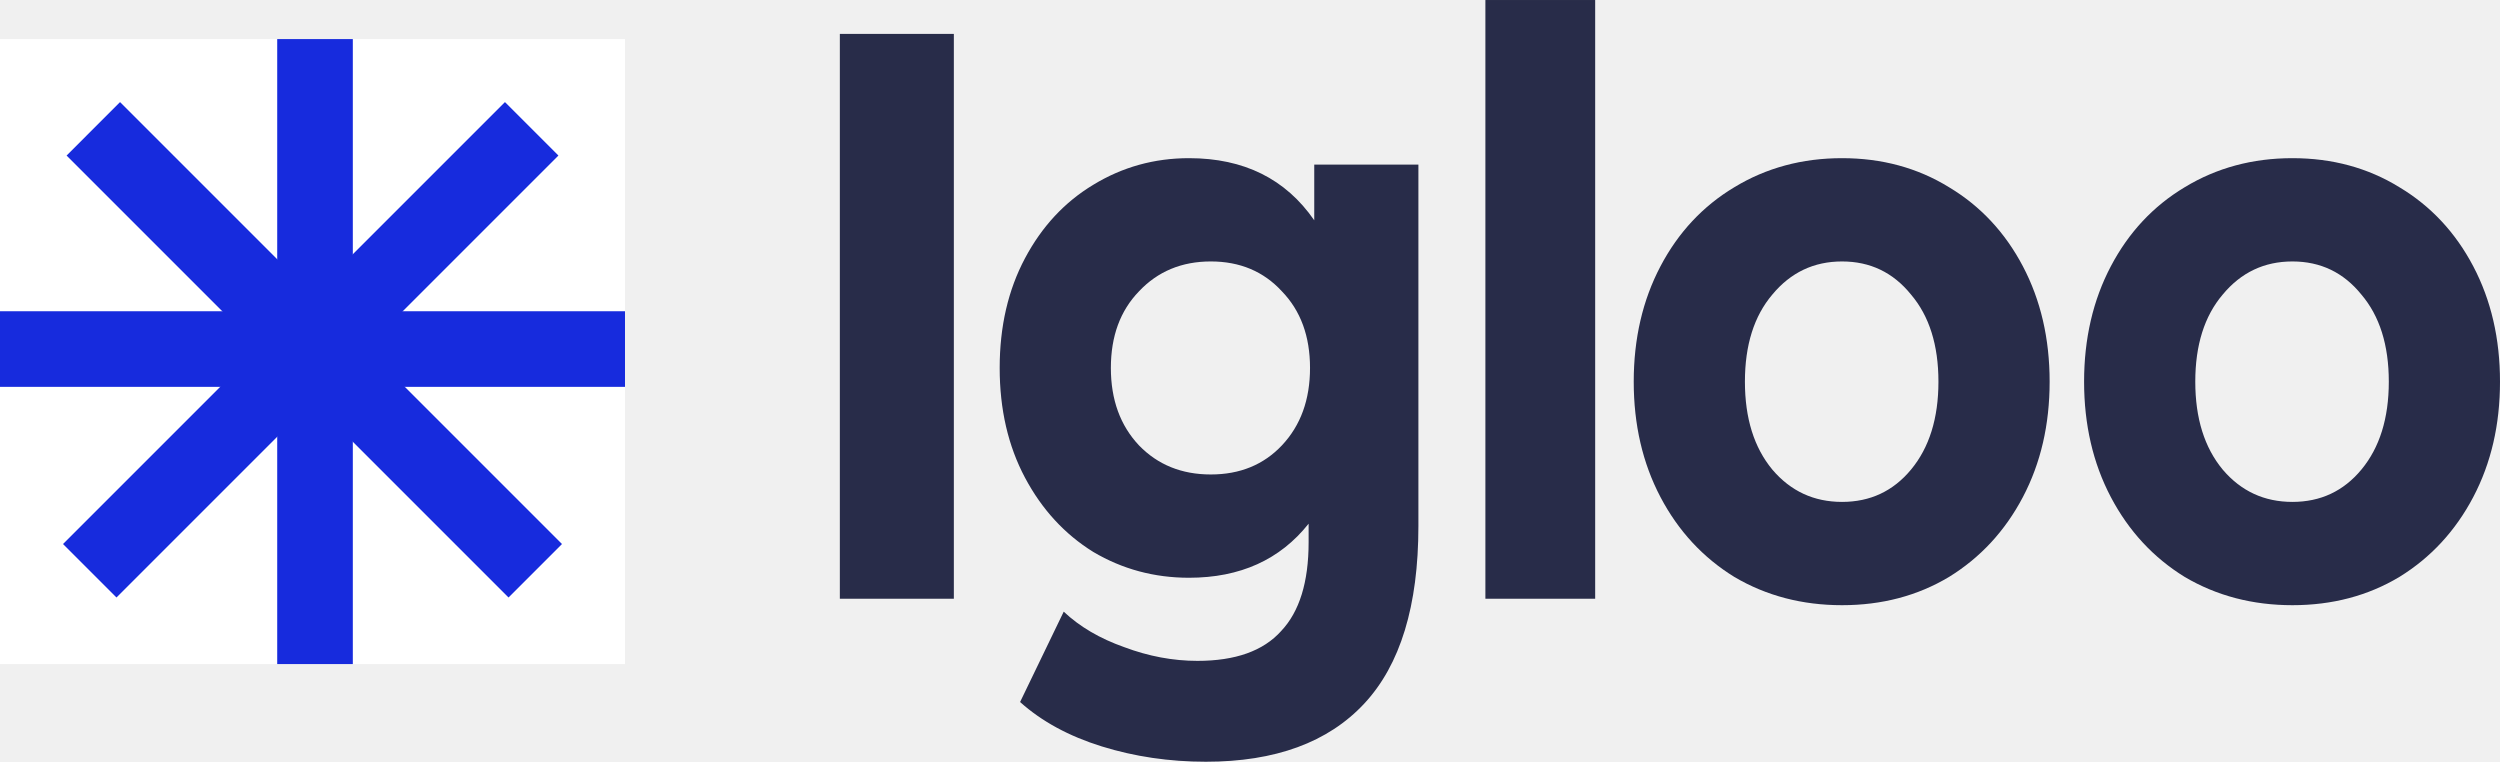
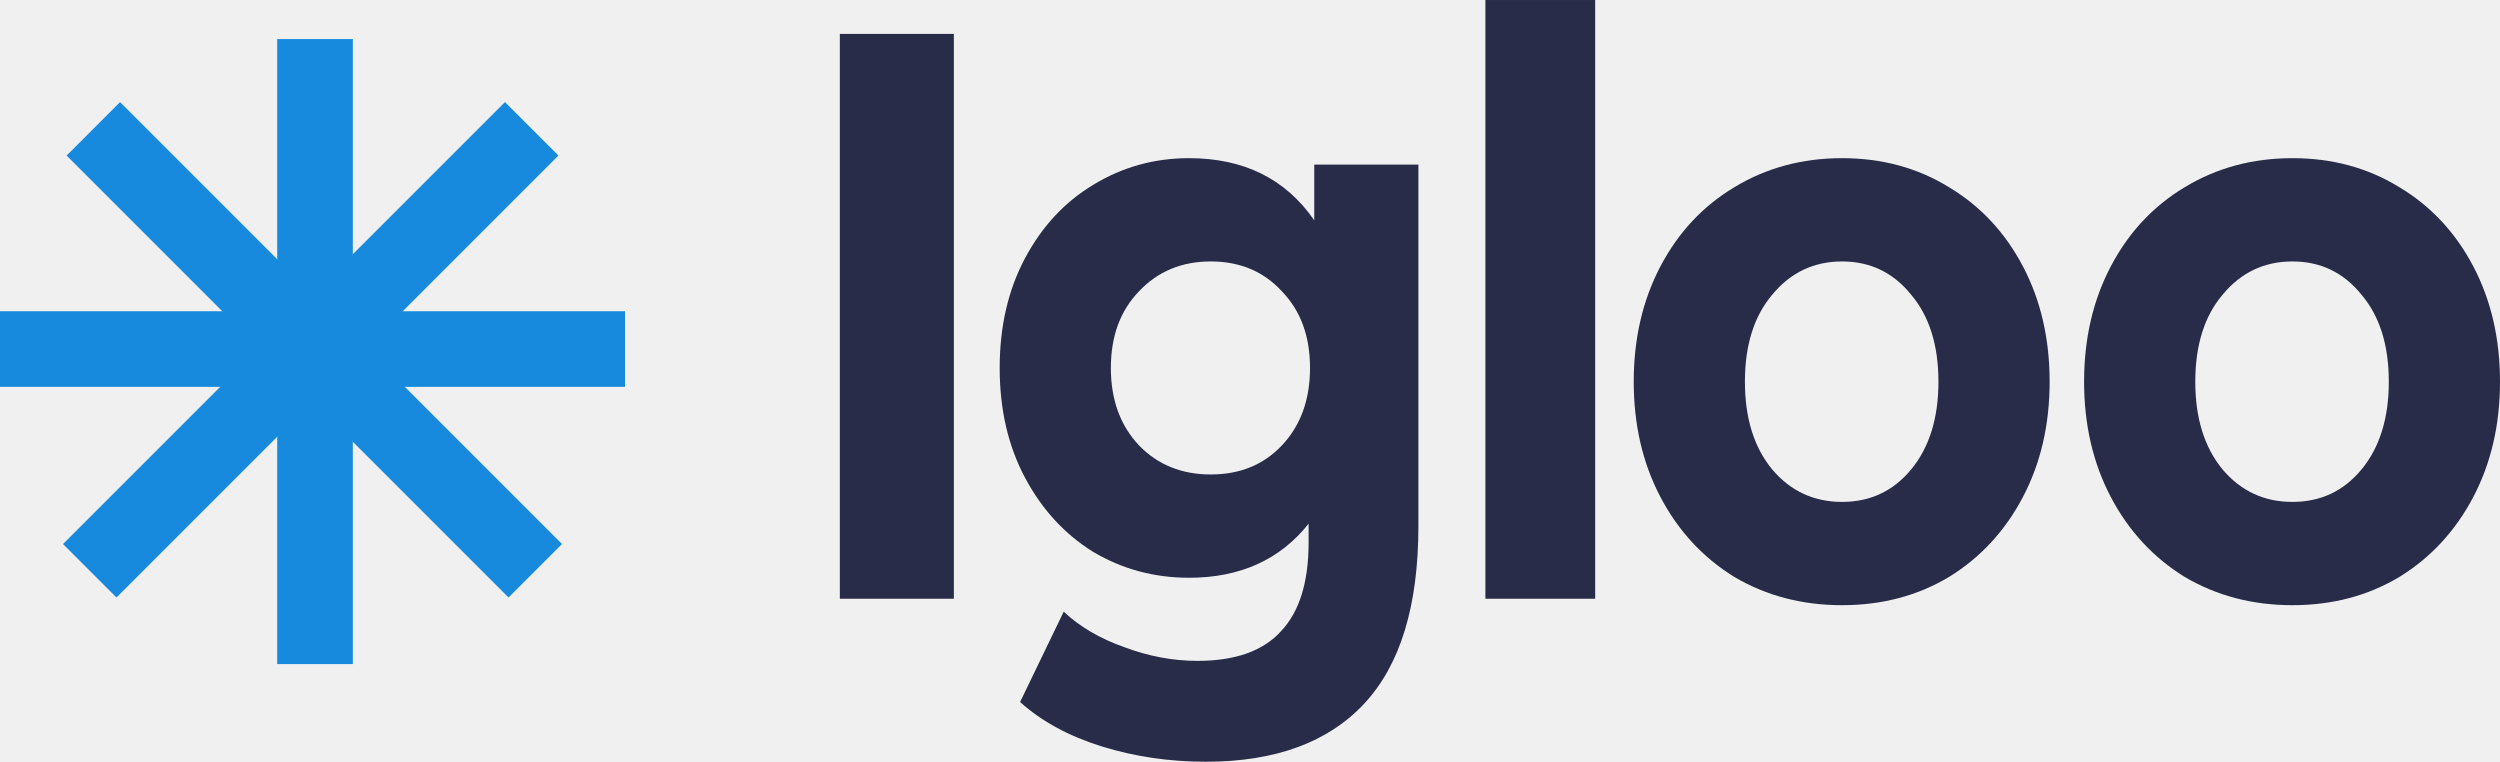
<svg xmlns="http://www.w3.org/2000/svg" width="118.15" height="36" viewBox="0 0 512 156" fill="none">
  <path d="M172 6.941H195.348V122.619H172V6.941Z" fill="#282C49" />
  <path d="M290.489 33.712V107.746C290.489 124.051 286.789 136.169 279.391 144.102C271.993 152.034 261.183 156 246.963 156C239.468 156 232.358 154.953 225.632 152.86C218.907 150.767 213.334 147.737 208.914 143.771L217.85 125.263C221.117 128.347 225.248 130.771 230.244 132.534C235.241 134.407 240.237 135.343 245.233 135.343C253.016 135.343 258.733 133.305 262.384 129.229C266.131 125.263 268.005 119.203 268.005 111.051V107.25C262.144 114.631 253.977 118.322 243.504 118.322C236.394 118.322 229.86 116.559 223.903 113.034C218.042 109.398 213.382 104.331 209.923 97.831C206.464 91.331 204.734 83.839 204.734 75.356C204.734 66.873 206.464 59.381 209.923 52.881C213.382 46.381 218.042 41.369 223.903 37.843C229.86 34.208 236.394 32.39 243.504 32.39C254.746 32.39 263.297 36.631 269.158 45.114V33.712H290.489ZM247.972 97.169C253.929 97.169 258.781 95.186 262.528 91.22C266.372 87.144 268.293 81.856 268.293 75.356C268.293 68.856 266.372 63.623 262.528 59.657C258.781 55.581 253.929 53.542 247.972 53.542C242.015 53.542 237.114 55.581 233.271 59.657C229.428 63.623 227.506 68.856 227.506 75.356C227.506 81.856 229.428 87.144 233.271 91.22C237.114 95.186 242.015 97.169 247.972 97.169Z" fill="#282C49" />
  <path d="M304.209 0H326.692V122.619H304.209V0Z" fill="#282C49" />
  <path d="M377.248 123.941C369.081 123.941 361.731 122.013 355.197 118.157C348.76 114.191 343.715 108.737 340.064 101.797C336.413 94.856 334.587 86.979 334.587 78.165C334.587 69.352 336.413 61.475 340.064 54.534C343.715 47.593 348.76 42.195 355.197 38.339C361.731 34.373 369.081 32.39 377.248 32.39C385.415 32.39 392.718 34.373 399.155 38.339C405.593 42.195 410.637 47.593 414.288 54.534C417.94 61.475 419.765 69.352 419.765 78.165C419.765 86.979 417.94 94.856 414.288 101.797C410.637 108.737 405.593 114.191 399.155 118.157C392.718 122.013 385.415 123.941 377.248 123.941ZM377.248 102.788C383.013 102.788 387.721 100.585 391.373 96.178C395.12 91.661 396.993 85.657 396.993 78.165C396.993 70.674 395.12 64.725 391.373 60.318C387.721 55.801 383.013 53.542 377.248 53.542C371.483 53.542 366.727 55.801 362.98 60.318C359.233 64.725 357.359 70.674 357.359 78.165C357.359 85.657 359.233 91.661 362.98 96.178C366.727 100.585 371.483 102.788 377.248 102.788Z" fill="#282C49" />
-   <path d="M469.483 123.941C461.316 123.941 453.966 122.013 447.432 118.157C440.994 114.191 435.95 108.737 432.299 101.797C428.648 94.856 426.822 86.979 426.822 78.165C426.822 69.352 428.648 61.475 432.299 54.534C435.95 47.593 440.994 42.195 447.432 38.339C453.966 34.373 461.316 32.39 469.483 32.39C477.65 32.39 484.953 34.373 491.39 38.339C497.828 42.195 502.872 47.593 506.523 54.534C510.174 61.475 512 69.352 512 78.165C512 86.979 510.174 94.856 506.523 101.797C502.872 108.737 497.828 114.191 491.39 118.157C484.953 122.013 477.65 123.941 469.483 123.941ZM469.483 102.788C475.248 102.788 479.956 100.585 483.607 96.178C487.355 91.661 489.228 85.657 489.228 78.165C489.228 70.674 487.355 64.725 483.607 60.318C479.956 55.801 475.248 53.542 469.483 53.542C463.718 53.542 458.962 55.801 455.215 60.318C451.468 64.725 449.594 70.674 449.594 78.165C449.594 85.657 451.468 91.661 455.215 96.178C458.962 100.585 463.718 102.788 469.483 102.788Z" fill="#282C49" />
-   <rect width="128" height="128" transform="translate(0 8)" fill="white" />
-   <rect x="56.774" y="8" width="15.484" height="128" fill="#172BDD" />
-   <rect y="79.226" width="15.484" height="128" transform="rotate(-90 0 79.2258)" fill="#172BDD" />
-   <rect x="13.636" y="31.855" width="15.484" height="128" transform="rotate(-45 13.6357 31.8546)" fill="#172BDD" />
-   <rect x="23.855" y="122.364" width="15.484" height="128" transform="rotate(-135 23.8546 122.364)" fill="#172BDD" />
+   <path d="M469.483 123.941C461.316 123.941 453.966 122.013 447.432 118.157C440.995 114.191 435.95 108.737 432.299 101.797C428.648 94.856 426.822 86.979 426.822 78.165C426.822 69.352 428.648 61.475 432.299 54.534C435.95 47.593 440.995 42.195 447.432 38.339C453.966 34.373 461.316 32.39 469.483 32.39C477.65 32.39 484.953 34.373 491.39 38.339C497.828 42.195 502.872 47.593 506.523 54.534C510.174 61.475 512 69.352 512 78.165C512 86.979 510.174 94.856 506.523 101.797C502.872 108.737 497.828 114.191 491.39 118.157C484.953 122.013 477.65 123.941 469.483 123.941ZM469.483 102.788C475.248 102.788 479.956 100.585 483.607 96.178C487.355 91.661 489.228 85.657 489.228 78.165C489.228 70.674 487.355 64.725 483.607 60.318C479.956 55.801 475.248 53.542 469.483 53.542C463.718 53.542 458.962 55.801 455.215 60.318C451.468 64.725 449.594 70.674 449.594 78.165C449.594 85.657 451.468 91.661 455.215 96.178C458.962 100.585 463.718 102.788 469.483 102.788Z" fill="#282C49" />
+   <rect x="56.774" y="8" width="15.484" height="128" fill="#178ADD" />
+   <rect y="79.226" width="15.484" height="128" transform="rotate(-90 0 79.2258)" fill="#178ADD" />
+   <rect x="13.636" y="31.855" width="15.484" height="128" transform="rotate(-45 13.6357 31.8546)" fill="#178ADD" />
+   <rect x="23.855" y="122.364" width="15.484" height="128" transform="rotate(-135 23.8546 122.364)" fill="#178ADD" />
</svg>
